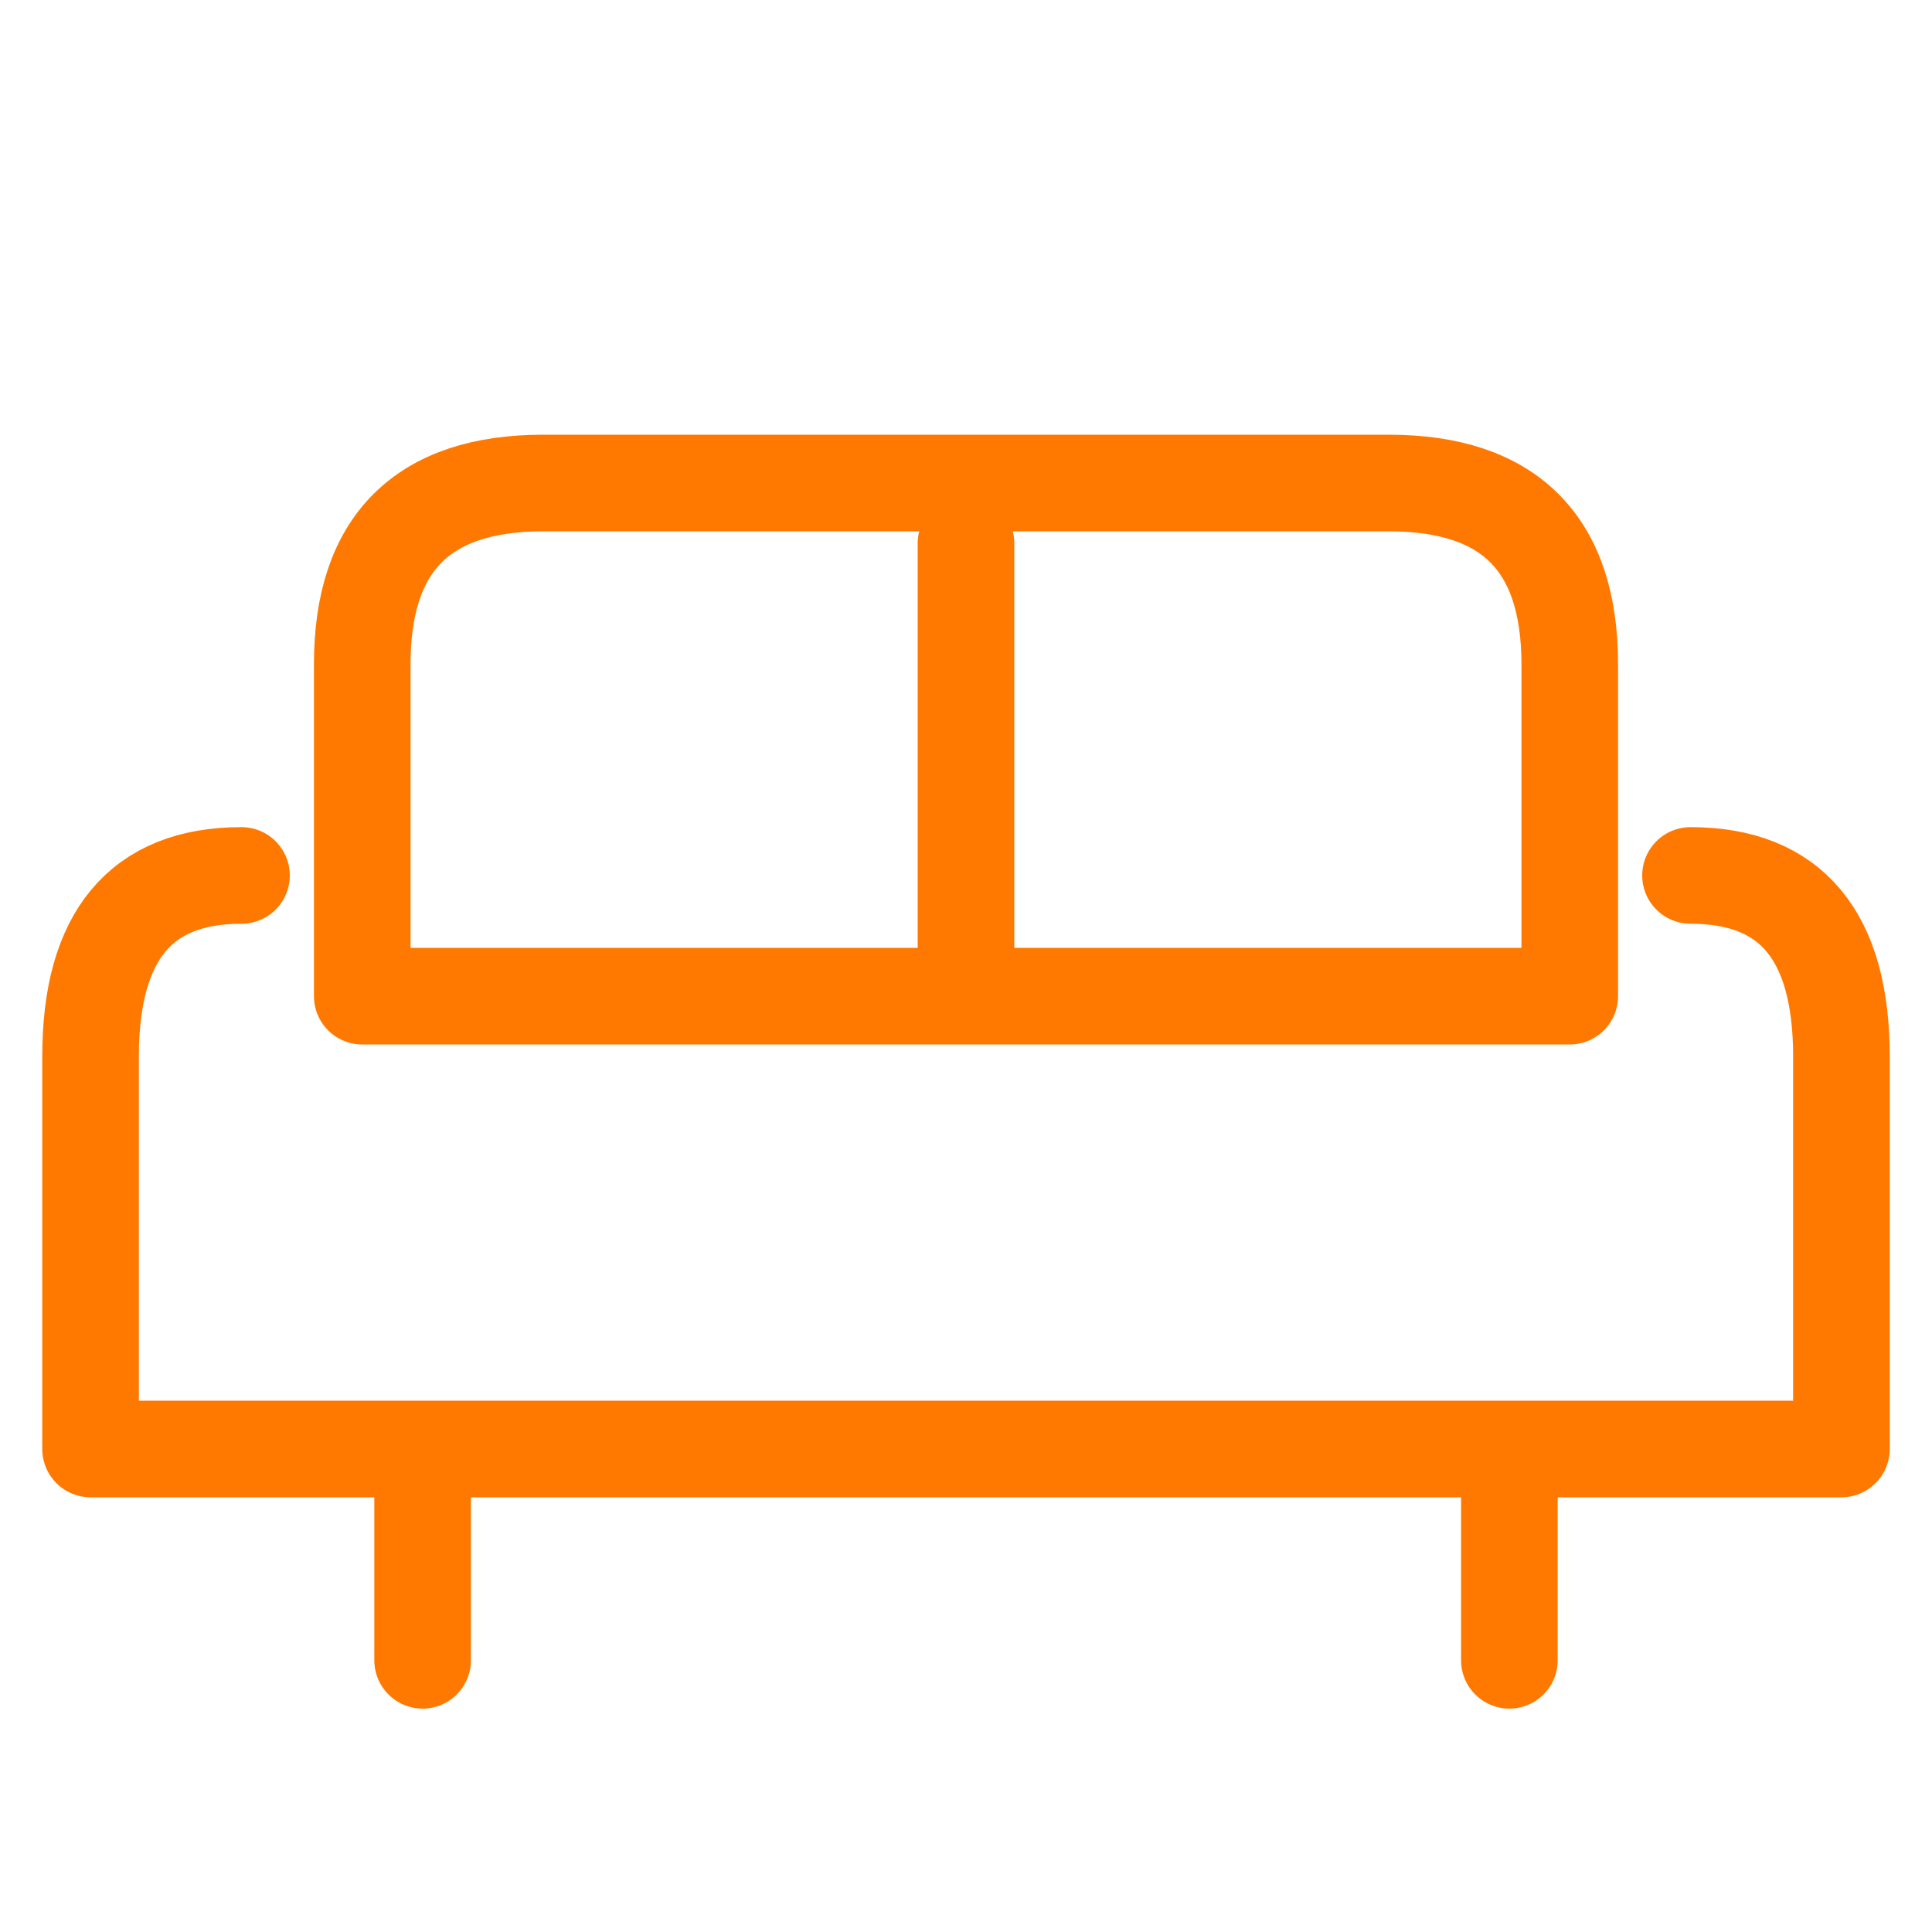
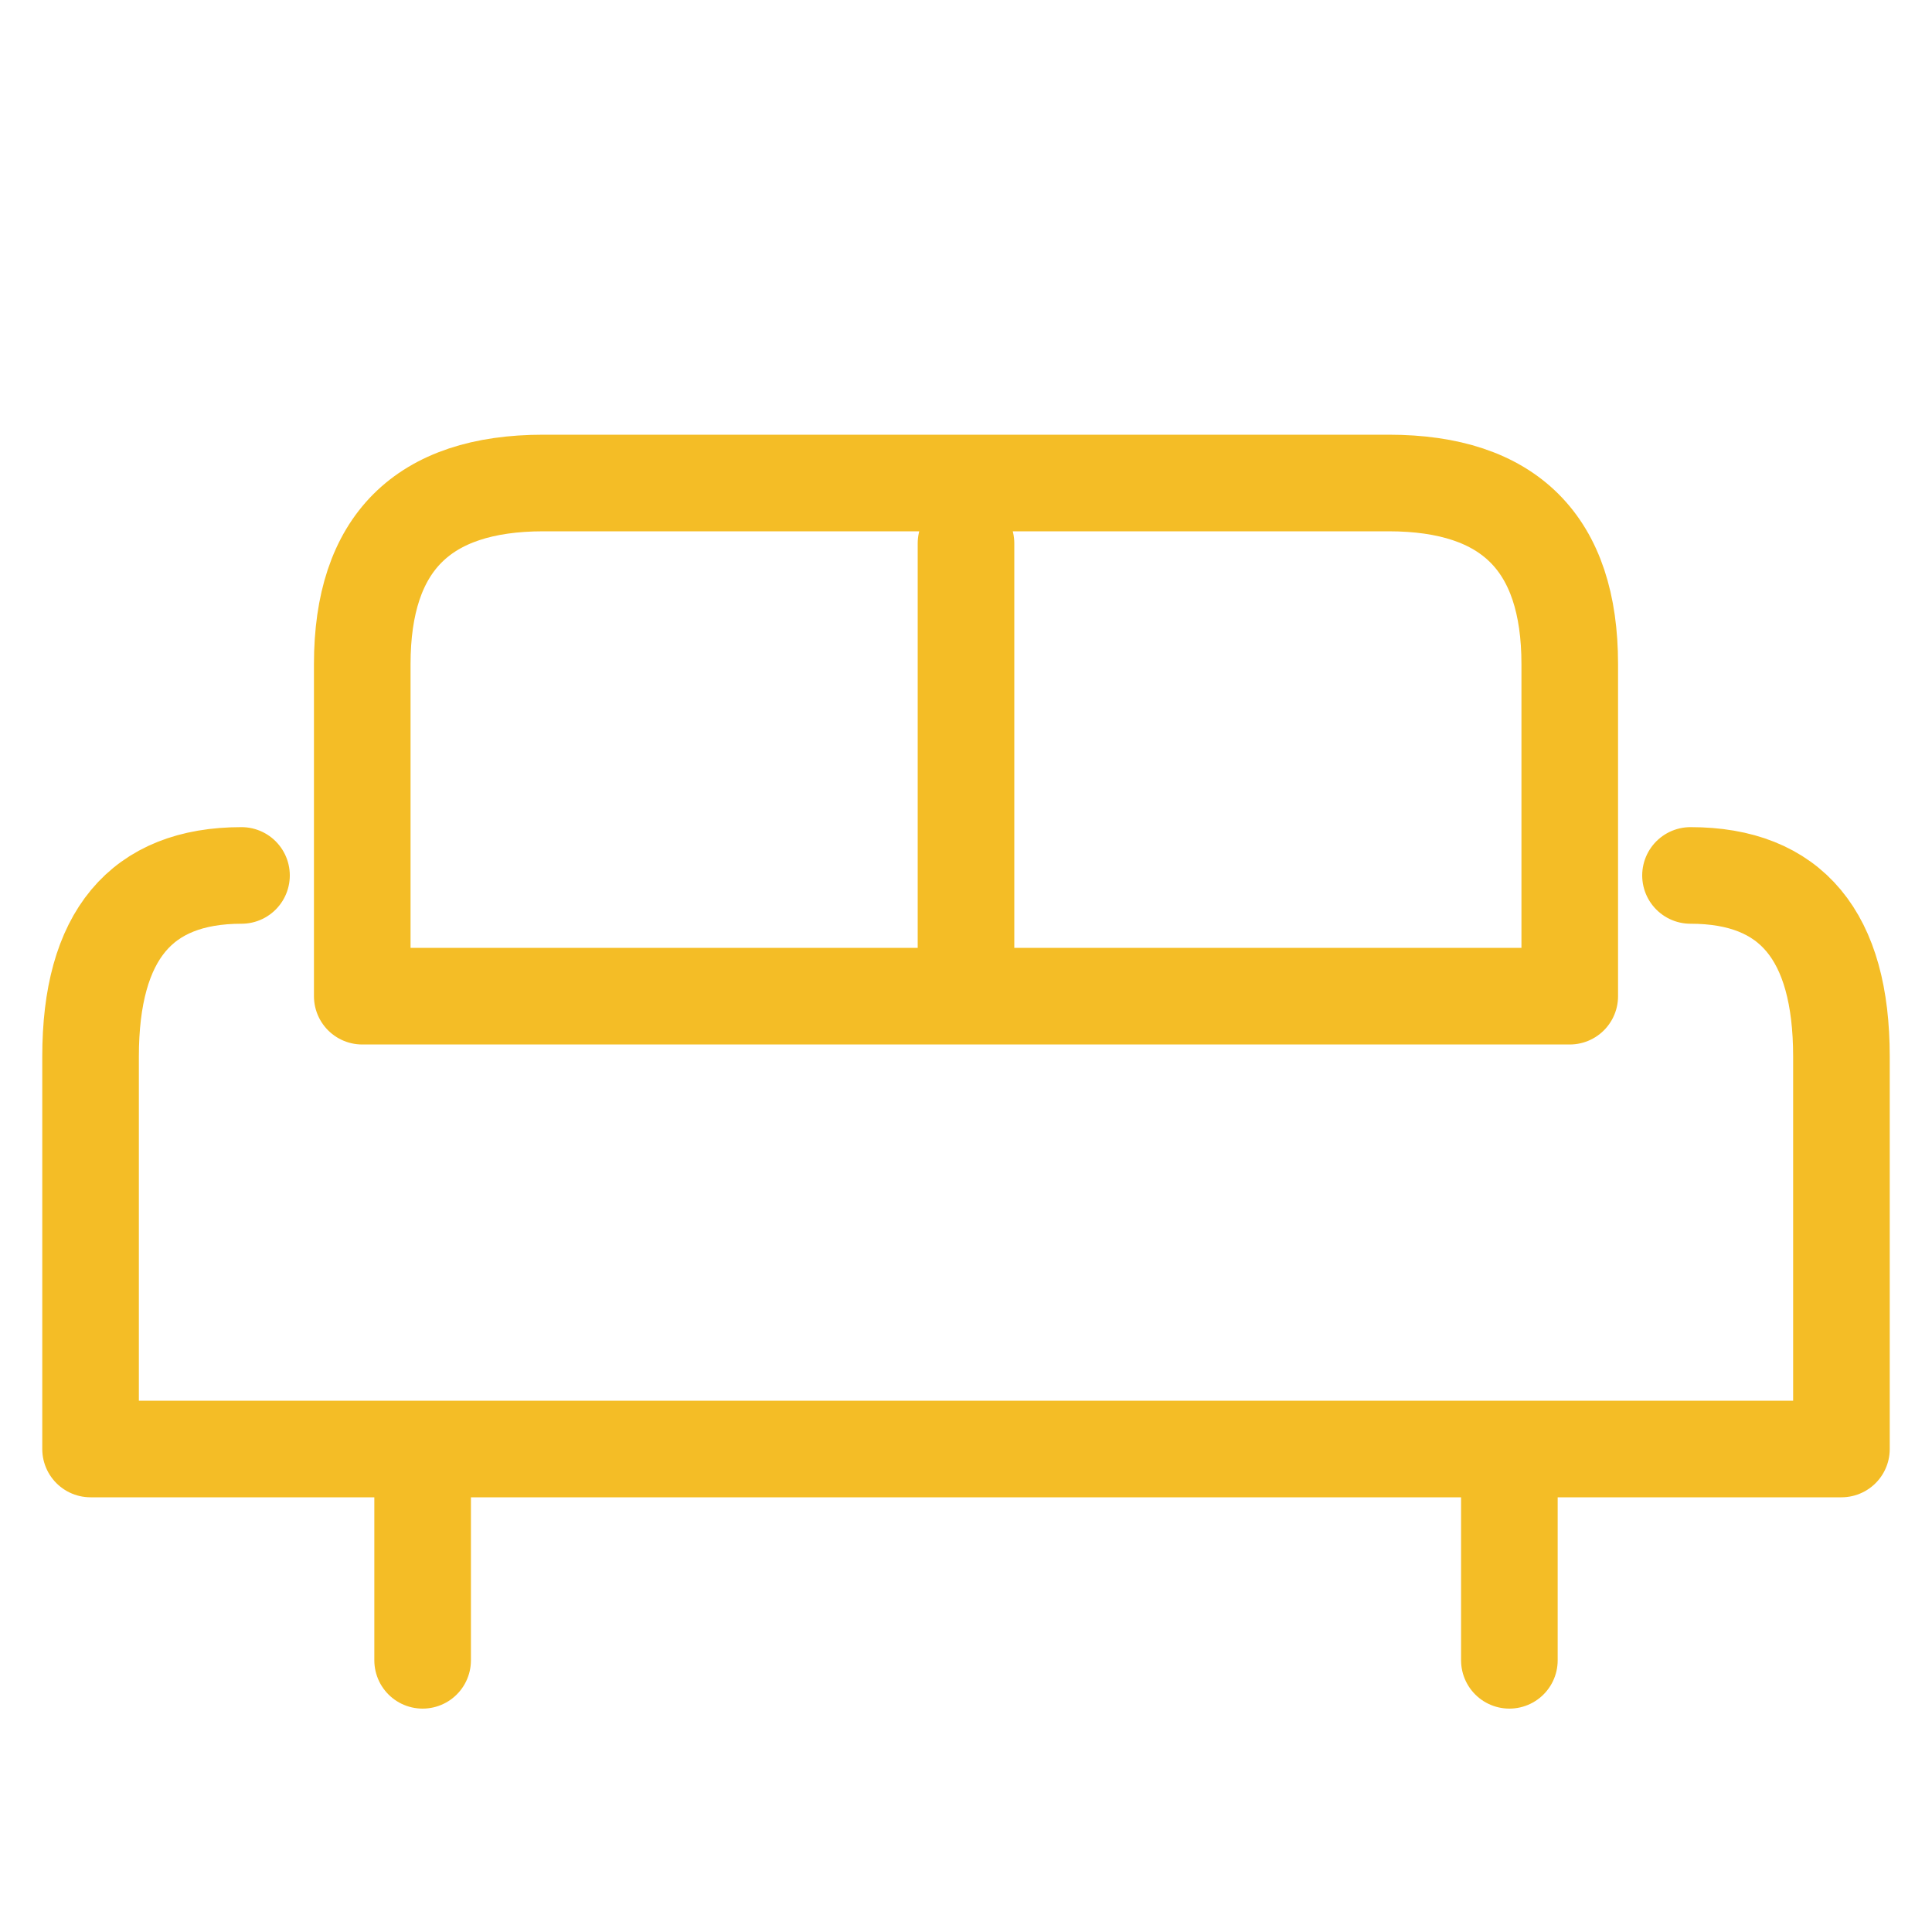
<svg xmlns="http://www.w3.org/2000/svg" viewBox="0 0 64 64" fill="none">
-   <g stroke="#FF7900" stroke-width="3.2" stroke-linecap="round" stroke-linejoin="round">
+   <g stroke="#F4BD26" stroke-width="3.2" stroke-linecap="round" stroke-linejoin="round">
    <path d="M12 33V22q0-6 6-6h28q6 0 6 6v11M12 33h40M8 29q-5 0-5 6v13h58V35q0-6-5-6M14 48v7M50 48v7M32 18v15" />
  </g>
</svg>
